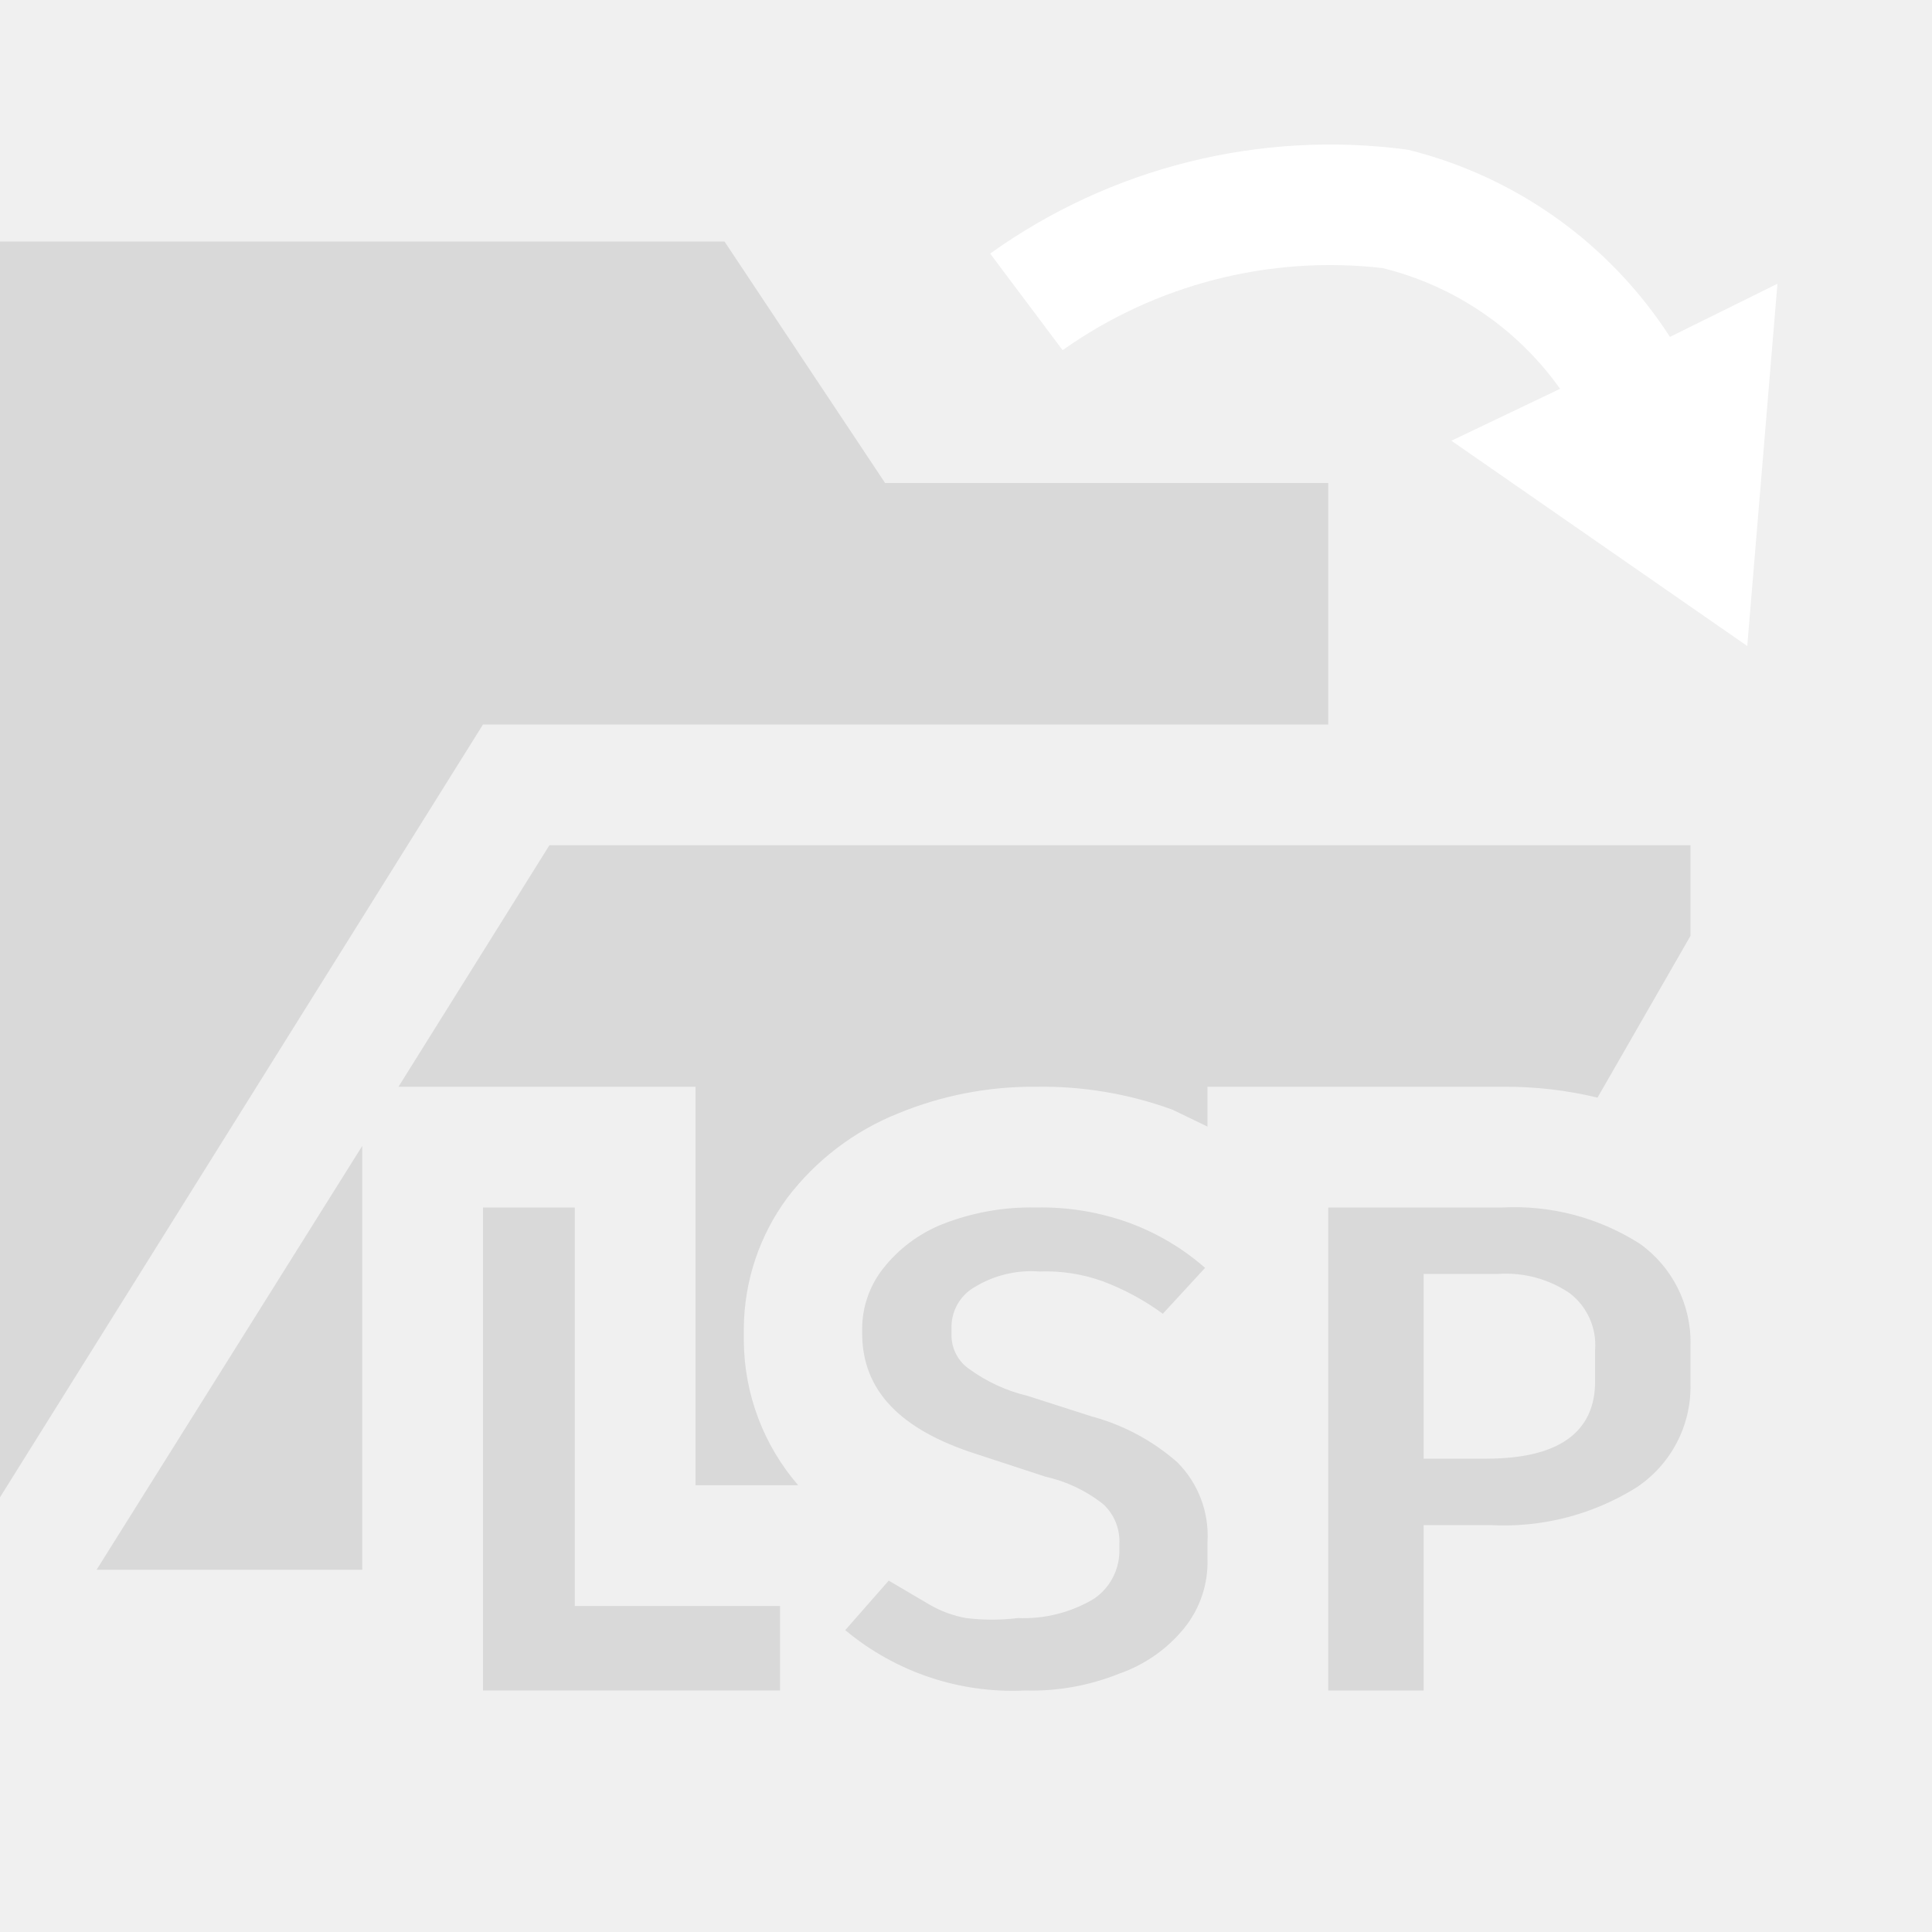
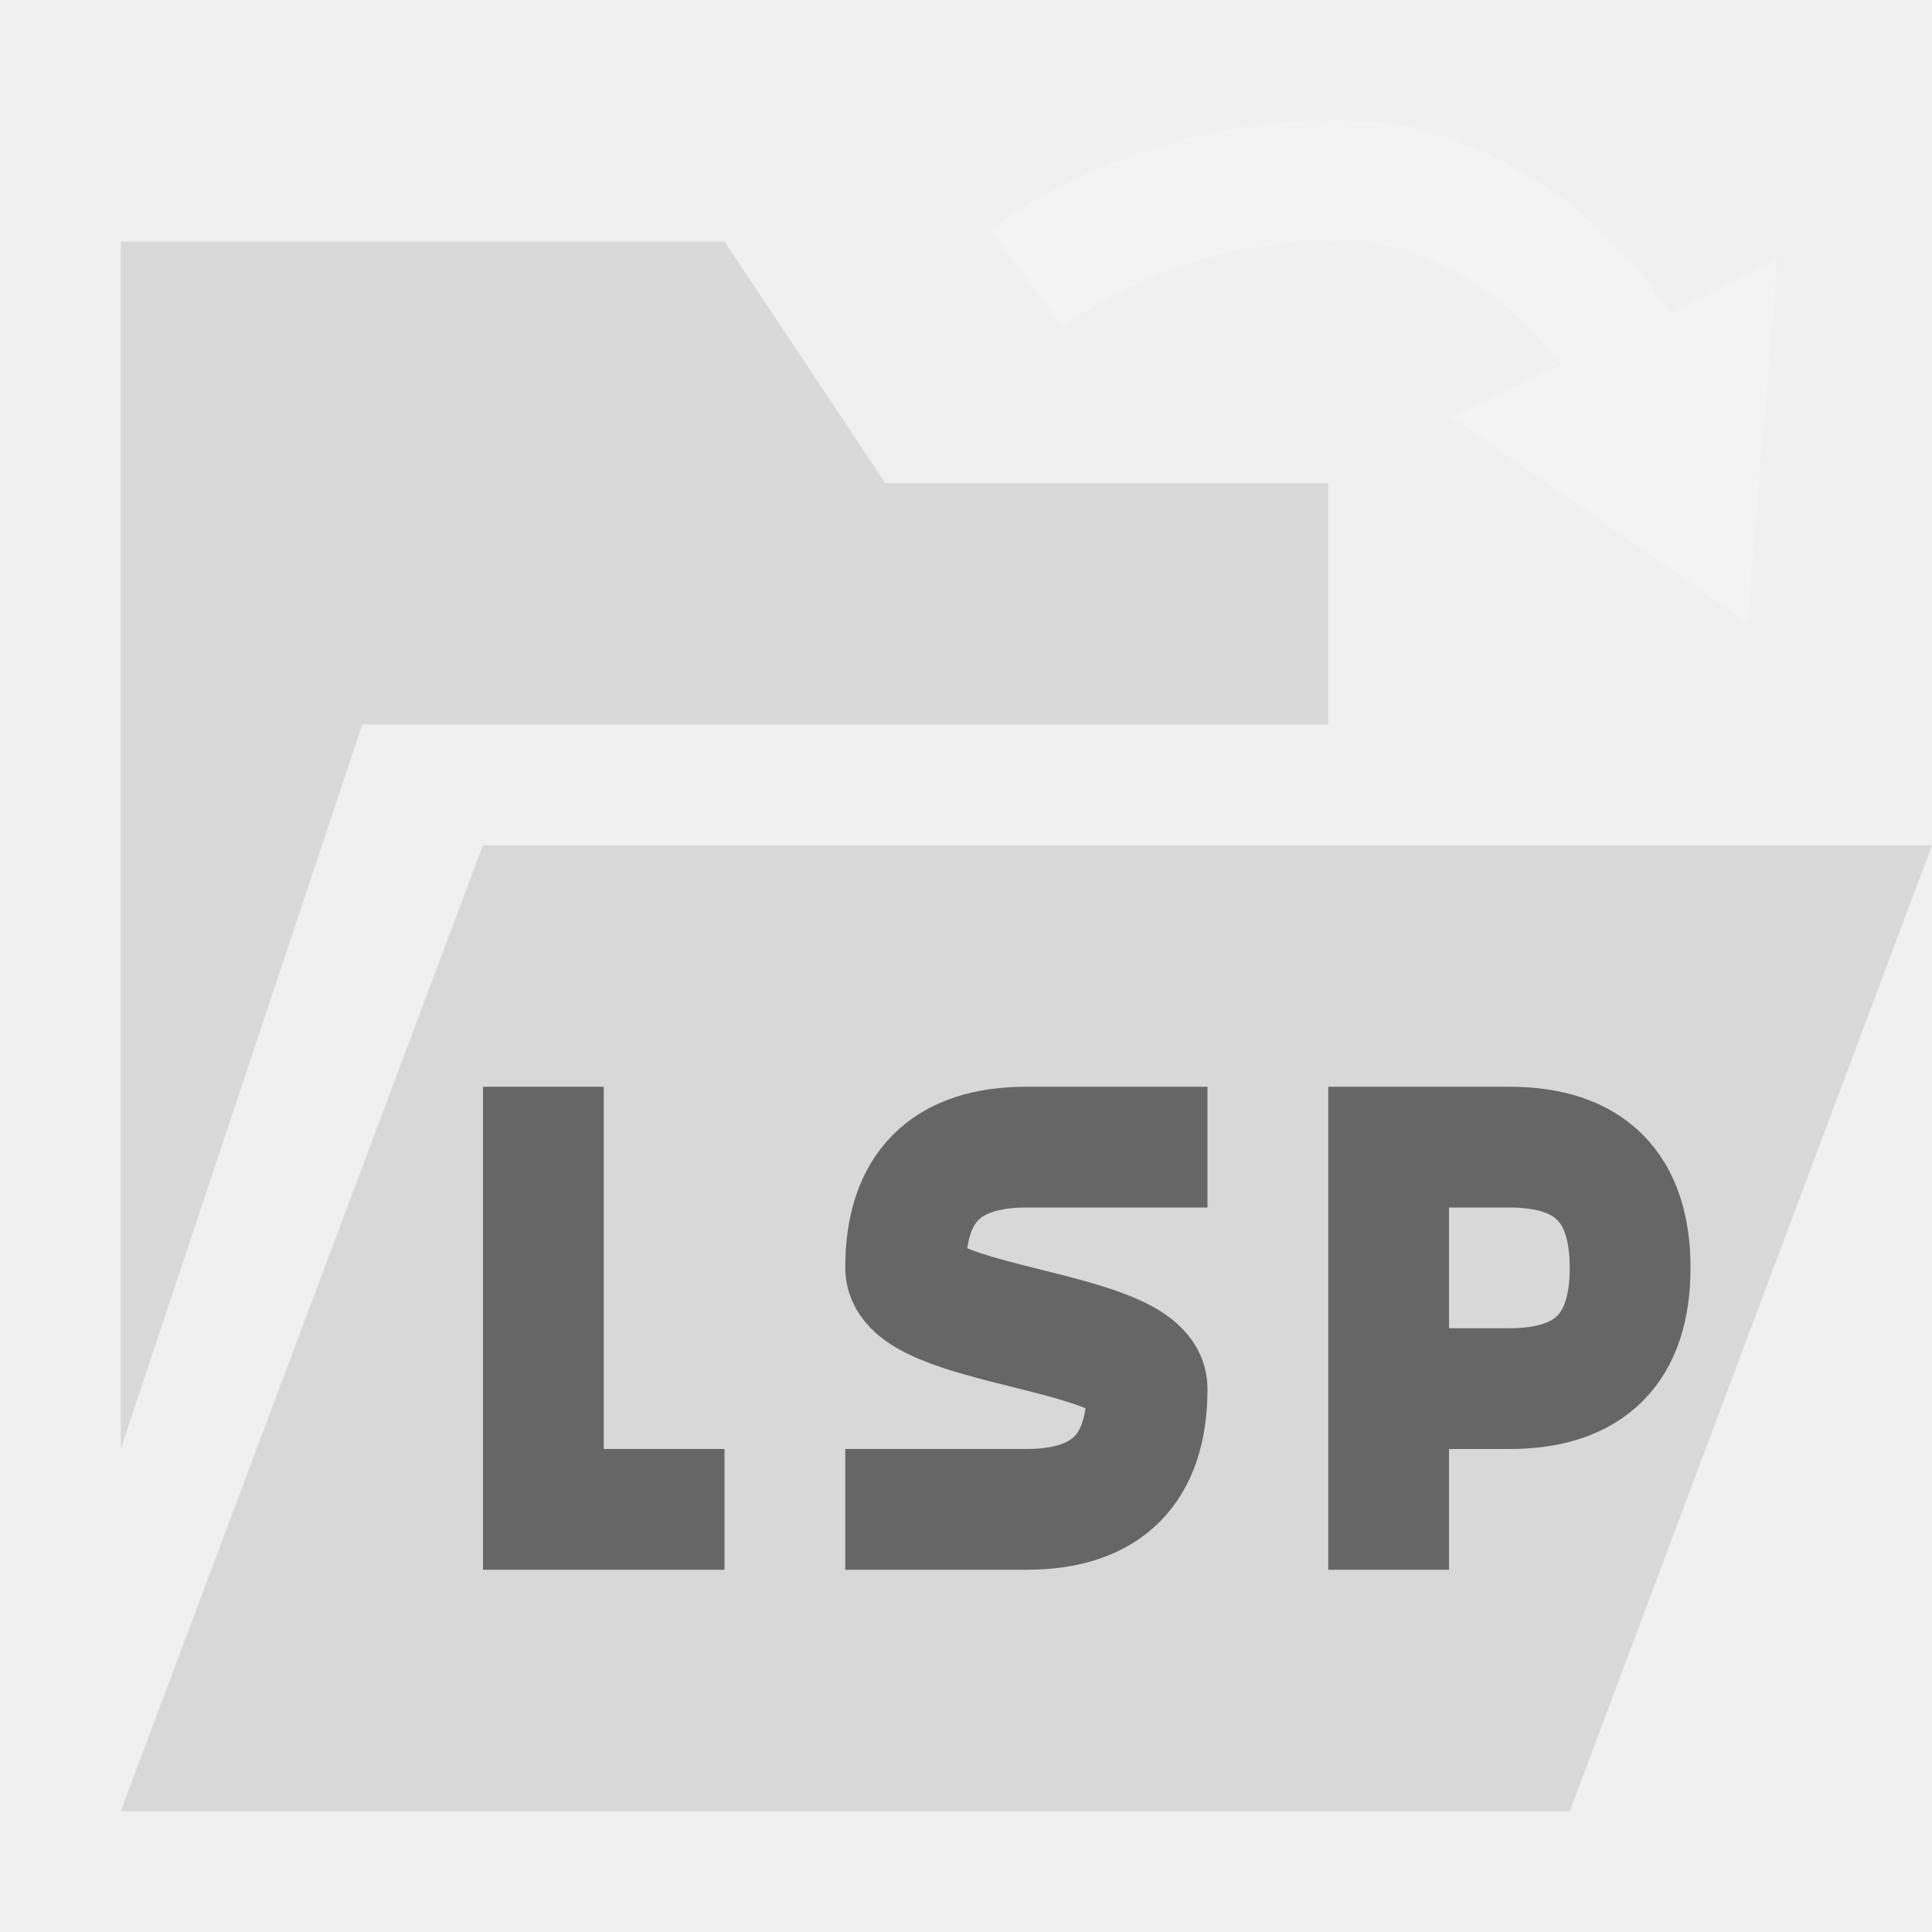
- <svg xmlns="http://www.w3.org/2000/svg" id="layer" viewBox="0 0 16 16">
-   <defs>
-     <style>.cls-1{fill:#d9d9d9;}.cls-2{fill:#fff;}.cls-3{fill:none;}</style>
-   </defs>
-   <path class="cls-1" d="M6.46,13.3V14H4V10h.76v3.3Z" />
-   <path class="cls-1" d="M7,13.5l.36-.41.34.2A.93.93,0,0,0,8,13.4a1.75,1.75,0,0,0,.43,0,1.13,1.13,0,0,0,.63-.16.48.48,0,0,0,.21-.38v-.07a.42.42,0,0,0-.13-.33,1.18,1.18,0,0,0-.48-.23l-.58-.19c-.62-.2-.94-.52-.94-1V11a.81.81,0,0,1,.17-.49,1.18,1.18,0,0,1,.49-.37A2,2,0,0,1,8.58,10a2.13,2.13,0,0,1,.78.13,2,2,0,0,1,.62.37l-.35.38a2.08,2.08,0,0,0-.5-.27,1.39,1.39,0,0,0-.52-.08.9.9,0,0,0-.54.13.38.38,0,0,0-.19.32v.09a.34.34,0,0,0,.15.27,1.35,1.35,0,0,0,.48.22l.53.17a1.77,1.77,0,0,1,.71.38.86.86,0,0,1,.25.66v.14a.87.87,0,0,1-.19.57,1.2,1.2,0,0,1-.54.38,1.94,1.94,0,0,1-.78.14A2.16,2.16,0,0,1,7,13.5Z" />
-   <path class="cls-1" d="M13.58,10.3a1,1,0,0,1,.42.84v.33a1,1,0,0,1-.45.85,2.07,2.07,0,0,1-1.21.31h-.55V14H11V10h1.44A1.93,1.93,0,0,1,13.58,10.3Zm-.37.88a.54.54,0,0,0-.21-.47.94.94,0,0,0-.59-.16h-.62v1.53h.52c.6,0,.9-.22.9-.64Z" />
-   <path class="cls-2" d="M13.83,2.79a3.62,3.62,0,0,0-2.17-1.55A4.84,4.84,0,0,0,8.2,2.1l.6.8a3.83,3.83,0,0,1,2.65-.68,2.55,2.55,0,0,1,1.47,1l-.9.43,2.45,1.7.25-3Z" />
-   <polygon class="cls-1" points="4 6 11 6 11 4 7.33 4 6 2 0 2 0 12.4 4 6" />
-   <path class="cls-1" d="M5.76,9v3.3h.85a1.85,1.85,0,0,1-.45-1.19V11a1.84,1.84,0,0,1,.36-1.08,2.16,2.16,0,0,1,.92-.7A2.93,2.93,0,0,1,8.58,9a3.15,3.15,0,0,1,1.13.19l.29.14V9h2.44a3.24,3.24,0,0,1,.79.09L14,7.75V7H4.55L3.3,9Z" />
-   <polygon class="cls-1" points="3 9.49 0.8 13 3 13 3 9.49" />
-   <rect class="cls-3" width="16" height="16" />
+ <svg xmlns="http://www.w3.org/2000/svg" width="16px" height="16px" viewBox="0 0 16 16" version="1.1">
+   <g id="16" stroke="none" stroke-width="1" fill="none" fill-rule="evenodd">
+     <path d="M13.83,2.593 C13.33,1.819 12.554,1.265 11.66,1.043 C10.439,0.879 9.202,1.187 8.2,1.903 L8.8,2.703 C9.569,2.158 10.513,1.916 11.45,2.023 C12.044,2.169 12.566,2.524 12.92,3.023 L12.02,3.453 L14.47,5.153 L14.72,2.153 L13.83,2.593 Z" id="Path" fill="#F3F3F3" fill-rule="nonzero" />
+     <polygon id="Path" fill="#D9D9D9" fill-rule="nonzero" points="3 6 11 6 11 4 7.33 4 6 2 1 2 1 12" />
+     <polygon id="Path-18" fill="#D8D8D8" points="4 7 1 15 13 15 16 7" />
+     <path d="M11.5,13 L11.5,9.5 L12.5,9.5 C13.167,9.5 13.5,9.833 13.5,10.5 C13.5,11.167 13.167,11.5 12.5,11.5 L11.5,11.5" id="Path-2" stroke="#666666" />
+     <path d="M10,9.5 L8.5,9.5 C7.833,9.5 7.5,9.833 7.5,10.5 C7.5,11 9.5,11 9.5,11.5 C9.5,12.167 9.167,12.5 8.5,12.5 L7,12.5" id="Path-3" stroke="#666666" />
+     <polyline id="Path-4" stroke="#666666" points="4.5 9 4.5 12.5 6 12.5" />
+     <rect id="Rectangle-Copy-8" fill="#D8D8D8" opacity="0" x="0" y="0" width="16" height="16" />
+   </g>
</svg>
